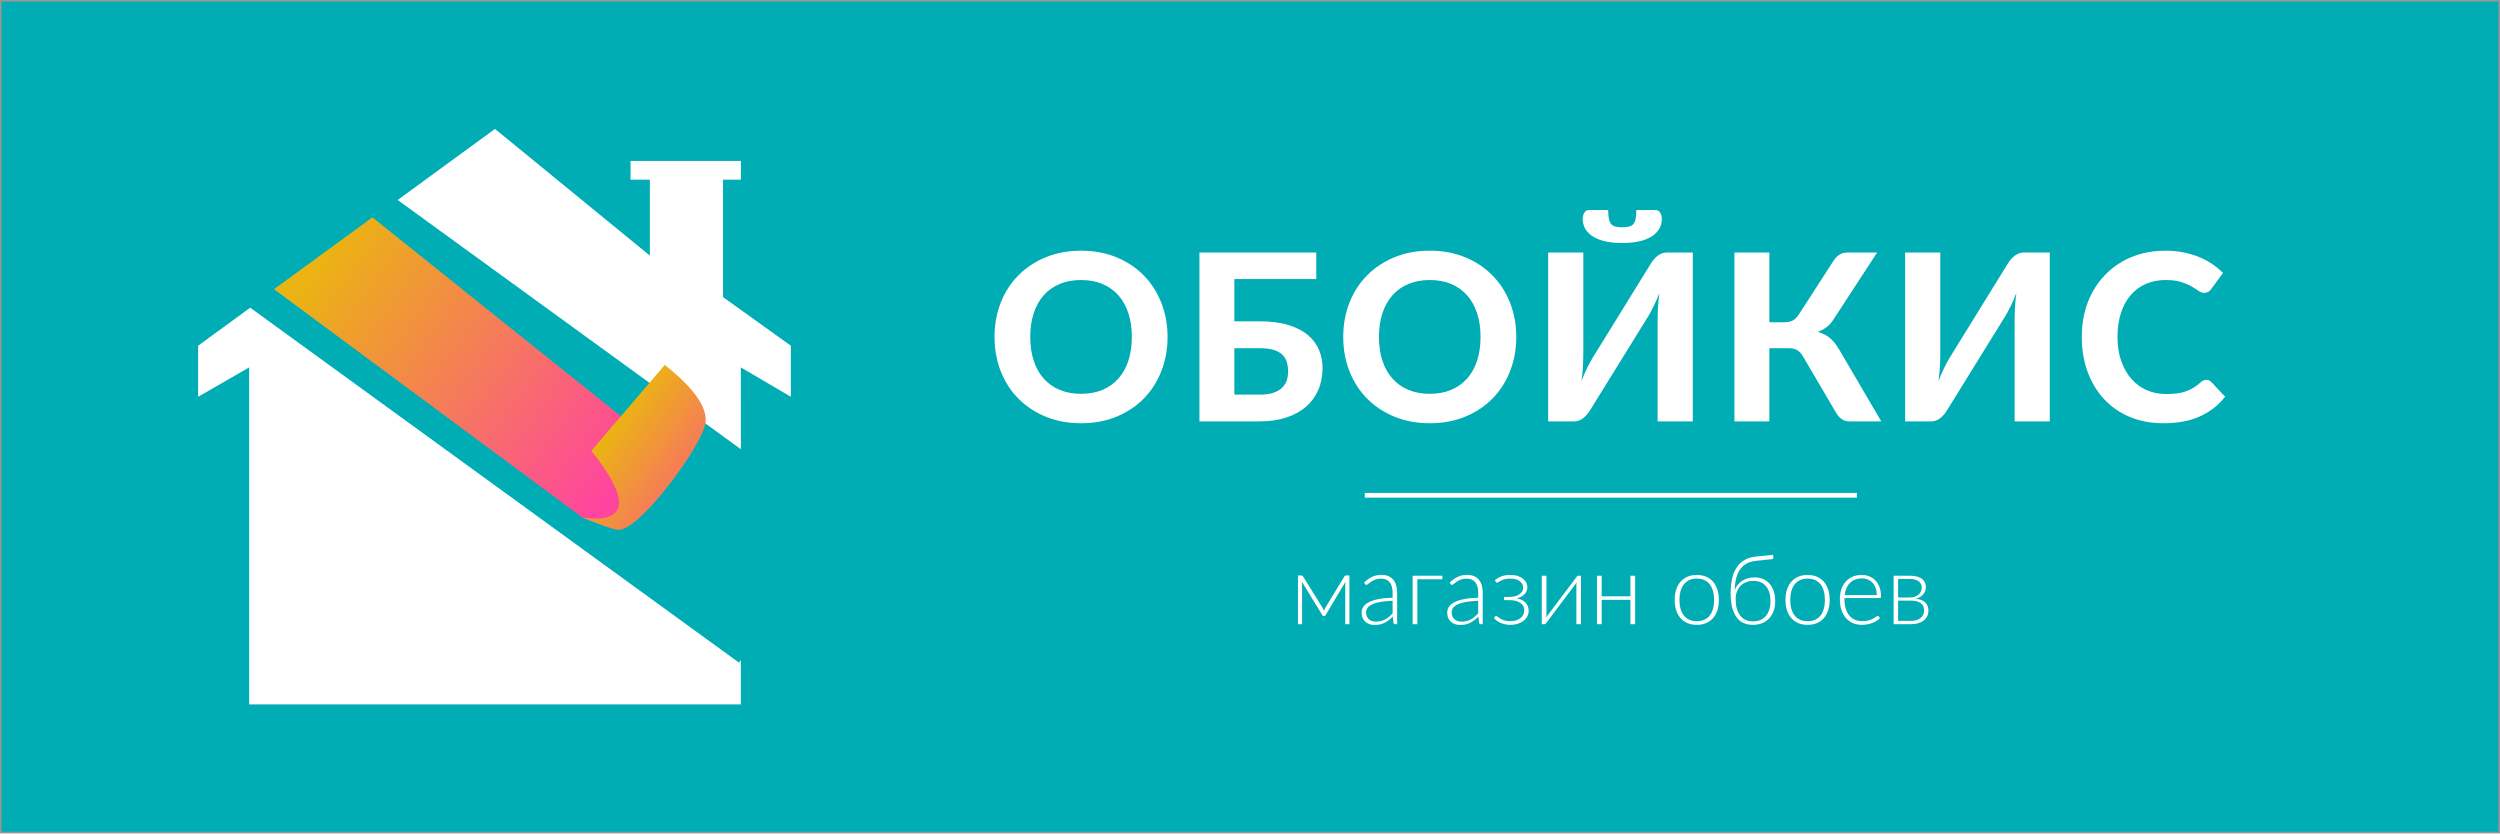
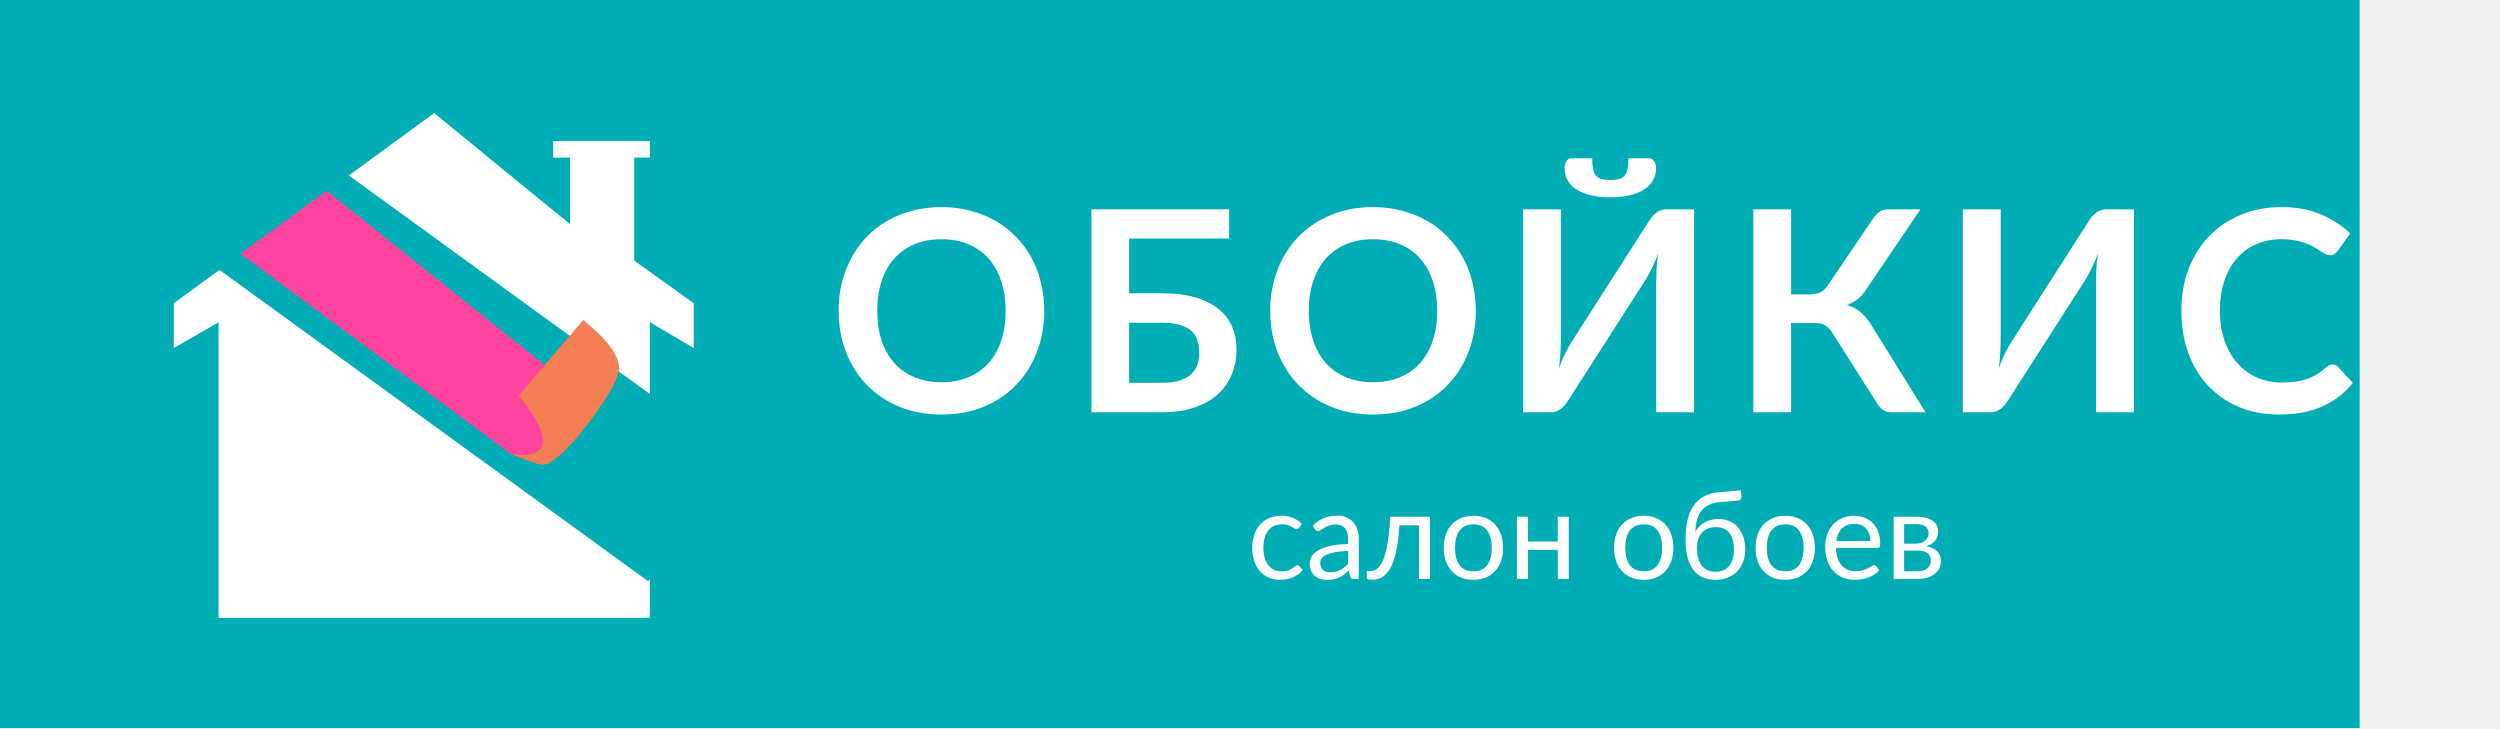
- <svg xmlns="http://www.w3.org/2000/svg" width="1590px" height="530px" viewBox="0 0 1590 530" version="1.1">
+ <svg xmlns="http://www.w3.org/2000/svg" width="285" height="83" viewBox="0 0 285 83" fill="none">
+   <path d="M269 0H0V83H269V0Z" fill="#00ADB5" />
+   <path d="M119.043 35.432C119.043 37.128 118.76 38.701 118.195 40.152C117.64 41.592 116.851 42.84 115.827 43.896C114.803 44.952 113.571 45.779 112.131 46.376C110.691 46.963 109.091 47.256 107.331 47.256C105.582 47.256 103.987 46.963 102.547 46.376C101.107 45.779 99.87 44.952 98.835 43.896C97.811 42.84 97.016 41.592 96.451 40.152C95.886 38.701 95.603 37.128 95.603 35.432C95.603 33.736 95.886 32.168 96.451 30.728C97.016 29.277 97.811 28.024 98.835 26.968C99.87 25.912 101.107 25.091 102.547 24.504C103.987 23.907 105.582 23.608 107.331 23.608C108.504 23.608 109.608 23.747 110.643 24.024C111.678 24.291 112.627 24.675 113.491 25.176C114.355 25.667 115.128 26.269 115.811 26.984C116.504 27.688 117.091 28.477 117.571 29.352C118.051 30.227 118.414 31.176 118.659 32.2C118.915 33.224 119.043 34.301 119.043 35.432ZM114.643 35.432C114.643 34.163 114.472 33.027 114.131 32.024C113.79 31.011 113.304 30.152 112.675 29.448C112.046 28.744 111.278 28.205 110.371 27.832C109.475 27.459 108.462 27.272 107.331 27.272C106.2 27.272 105.182 27.459 104.275 27.832C103.379 28.205 102.611 28.744 101.971 29.448C101.342 30.152 100.856 31.011 100.515 32.024C100.174 33.027 100.003 34.163 100.003 35.432C100.003 36.701 100.174 37.843 100.515 38.856C100.856 39.859 101.342 40.712 101.971 41.416C102.611 42.109 103.379 42.643 104.275 43.016C105.182 43.389 106.2 43.576 107.331 43.576C108.462 43.576 109.475 43.389 110.371 43.016C111.278 42.643 112.046 42.109 112.675 41.416C113.304 40.712 113.79 39.859 114.131 38.856C114.472 37.843 114.643 36.701 114.643 35.432ZM132.487 43.64C133.287 43.64 133.954 43.555 134.487 43.384C135.031 43.203 135.468 42.957 135.799 42.648C136.13 42.339 136.364 41.976 136.503 41.56C136.642 41.144 136.711 40.696 136.711 40.216C136.711 39.693 136.642 39.219 136.503 38.792C136.364 38.365 136.13 38.008 135.799 37.72C135.468 37.421 135.036 37.192 134.503 37.032C133.97 36.872 133.303 36.792 132.503 36.792H128.727V43.64H132.487ZM132.503 33.432C134.007 33.432 135.292 33.597 136.359 33.928C137.436 34.259 138.311 34.712 138.983 35.288C139.666 35.853 140.167 36.525 140.487 37.304C140.807 38.072 140.967 38.899 140.967 39.784C140.967 40.872 140.775 41.859 140.391 42.744C140.018 43.629 139.468 44.392 138.743 45.032C138.018 45.661 137.127 46.147 136.071 46.488C135.026 46.829 133.831 47 132.487 47H124.423V23.864H140.119V27.192H128.727V33.432H132.503ZM168.243 35.432C168.243 37.128 167.96 38.701 167.395 40.152C166.84 41.592 166.051 42.84 165.027 43.896C164.003 44.952 162.771 45.779 161.331 46.376C159.891 46.963 158.291 47.256 156.531 47.256C154.782 47.256 153.187 46.963 151.747 46.376C150.307 45.779 149.07 44.952 148.035 43.896C147.011 42.84 146.216 41.592 145.651 40.152C145.086 38.701 144.803 37.128 144.803 35.432C144.803 33.736 145.086 32.168 145.651 30.728C146.216 29.277 147.011 28.024 148.035 26.968C149.07 25.912 150.307 25.091 151.747 24.504C153.187 23.907 154.782 23.608 156.531 23.608C157.704 23.608 158.808 23.747 159.843 24.024C160.878 24.291 161.827 24.675 162.691 25.176C163.555 25.667 164.328 26.269 165.011 26.984C165.704 27.688 166.291 28.477 166.771 29.352C167.251 30.227 167.614 31.176 167.859 32.2C168.115 33.224 168.243 34.301 168.243 35.432ZM163.843 35.432C163.843 34.163 163.672 33.027 163.331 32.024C162.99 31.011 162.504 30.152 161.875 29.448C161.246 28.744 160.478 28.205 159.571 27.832C158.675 27.459 157.662 27.272 156.531 27.272C155.4 27.272 154.382 27.459 153.475 27.832C152.579 28.205 151.811 28.744 151.171 29.448C150.542 30.152 150.056 31.011 149.715 32.024C149.374 33.027 149.203 34.163 149.203 35.432C149.203 36.701 149.374 37.843 149.715 38.856C150.056 39.859 150.542 40.712 151.171 41.416C151.811 42.109 152.579 42.643 153.475 43.016C154.382 43.389 155.4 43.576 156.531 43.576C157.662 43.576 158.675 43.389 159.571 43.016C160.478 42.643 161.246 42.109 161.875 41.416C162.504 40.712 162.99 39.859 163.331 38.856C163.672 37.843 163.843 36.701 163.843 35.432ZM193.127 23.864V47H188.807V32.504C188.807 31.96 188.818 31.389 188.839 30.792C188.871 30.195 188.935 29.56 189.031 28.888C188.818 29.485 188.583 30.04 188.327 30.552C188.082 31.053 187.842 31.496 187.607 31.88L178.759 45.672C178.663 45.832 178.546 45.992 178.407 46.152C178.279 46.312 178.135 46.456 177.975 46.584C177.815 46.701 177.639 46.803 177.447 46.888C177.255 46.963 177.058 47 176.855 47H173.623V23.864H177.943V38.36C177.943 38.904 177.927 39.48 177.895 40.088C177.874 40.685 177.815 41.32 177.719 41.992C177.932 41.395 178.162 40.84 178.407 40.328C178.663 39.816 178.914 39.368 179.159 38.984L187.991 25.192C188.087 25.032 188.199 24.872 188.327 24.712C188.466 24.552 188.615 24.413 188.775 24.296C188.935 24.168 189.106 24.067 189.287 23.992C189.479 23.907 189.682 23.864 189.895 23.864H193.127ZM183.575 20.52C183.97 20.52 184.3 20.483 184.567 20.408C184.834 20.333 185.047 20.205 185.207 20.024C185.367 19.832 185.479 19.576 185.543 19.256C185.607 18.936 185.639 18.531 185.639 18.04H187.975C188.252 18.04 188.455 18.157 188.583 18.392C188.722 18.627 188.791 18.883 188.791 19.16C188.791 19.704 188.668 20.184 188.423 20.6C188.178 21.016 187.826 21.363 187.367 21.64C186.908 21.917 186.359 22.131 185.719 22.28C185.079 22.419 184.364 22.488 183.575 22.488C182.786 22.488 182.071 22.419 181.431 22.28C180.791 22.131 180.242 21.917 179.783 21.64C179.324 21.363 178.972 21.016 178.727 20.6C178.482 20.184 178.359 19.704 178.359 19.16C178.359 18.883 178.423 18.627 178.551 18.392C178.69 18.157 178.898 18.04 179.175 18.04H181.511C181.511 18.531 181.543 18.936 181.607 19.256C181.671 19.576 181.783 19.832 181.943 20.024C182.103 20.205 182.311 20.333 182.567 20.408C182.834 20.483 183.17 20.52 183.575 20.52ZM219.511 47H215.607C215.202 47 214.86 46.893 214.583 46.68C214.316 46.467 214.066 46.152 213.831 45.736L208.903 37.96C208.775 37.736 208.636 37.555 208.487 37.416C208.348 37.267 208.194 37.149 208.023 37.064C207.863 36.968 207.676 36.904 207.463 36.872C207.26 36.84 207.026 36.824 206.759 36.824H204.183V47H199.879V23.864H204.183V33.56H206.359C206.796 33.56 207.175 33.485 207.495 33.336C207.815 33.187 208.114 32.909 208.391 32.504L213.463 25.016C213.676 24.675 213.927 24.397 214.215 24.184C214.503 23.971 214.85 23.864 215.255 23.864H218.935L212.647 33.144C212.38 33.549 212.071 33.885 211.719 34.152C211.367 34.419 210.978 34.627 210.551 34.776C211.191 34.957 211.73 35.245 212.167 35.64C212.615 36.024 213.042 36.557 213.447 37.24L219.511 47ZM243.264 23.864V47H238.944V32.504C238.944 31.96 238.955 31.389 238.976 30.792C239.008 30.195 239.072 29.56 239.168 28.888C238.955 29.485 238.72 30.04 238.464 30.552C238.219 31.053 237.979 31.496 237.744 31.88L228.896 45.672C228.8 45.832 228.683 45.992 228.544 46.152C228.416 46.312 228.272 46.456 228.112 46.584C227.952 46.701 227.776 46.803 227.584 46.888C227.392 46.963 227.195 47 226.992 47H223.76V23.864H228.08V38.36C228.08 38.904 228.064 39.48 228.032 40.088C228.011 40.685 227.952 41.32 227.856 41.992C228.07 41.395 228.299 40.84 228.544 40.328C228.8 39.816 229.051 39.368 229.296 38.984L238.128 25.192C238.224 25.032 238.336 24.872 238.464 24.712C238.603 24.552 238.752 24.413 238.912 24.296C239.072 24.168 239.243 24.067 239.424 23.992C239.616 23.907 239.819 23.864 240.032 23.864H243.264ZM265.905 41.544C266.139 41.544 266.347 41.635 266.529 41.816L268.225 43.656C267.286 44.819 266.129 45.709 264.753 46.328C263.387 46.947 261.745 47.256 259.825 47.256C258.107 47.256 256.561 46.963 255.185 46.376C253.819 45.789 252.651 44.973 251.681 43.928C250.71 42.883 249.963 41.635 249.441 40.184C248.929 38.733 248.673 37.149 248.673 35.432C248.673 33.693 248.95 32.104 249.505 30.664C250.059 29.213 250.838 27.965 251.841 26.92C252.854 25.875 254.059 25.064 255.457 24.488C256.854 23.901 258.401 23.608 260.097 23.608C261.782 23.608 263.275 23.885 264.577 24.44C265.889 24.995 267.003 25.72 267.921 26.616L266.481 28.616C266.395 28.744 266.283 28.856 266.145 28.952C266.017 29.048 265.835 29.096 265.601 29.096C265.441 29.096 265.275 29.053 265.105 28.968C264.934 28.872 264.747 28.76 264.545 28.632C264.342 28.493 264.107 28.344 263.841 28.184C263.574 28.024 263.265 27.88 262.913 27.752C262.561 27.613 262.15 27.501 261.681 27.416C261.222 27.32 260.689 27.272 260.081 27.272C259.046 27.272 258.097 27.459 257.233 27.832C256.379 28.195 255.643 28.728 255.025 29.432C254.406 30.125 253.926 30.979 253.585 31.992C253.243 32.995 253.073 34.141 253.073 35.432C253.073 36.733 253.254 37.891 253.617 38.904C253.99 39.917 254.491 40.771 255.121 41.464C255.75 42.157 256.491 42.691 257.345 43.064C258.198 43.427 259.115 43.608 260.097 43.608C260.683 43.608 261.211 43.576 261.681 43.512C262.161 43.448 262.598 43.347 262.993 43.208C263.398 43.069 263.777 42.893 264.129 42.68C264.491 42.456 264.849 42.184 265.201 41.864C265.307 41.768 265.419 41.693 265.537 41.64C265.654 41.576 265.777 41.544 265.905 41.544Z" fill="white" />
+   <path d="M148.089 60.169C148.052 60.22 148.014 60.26 147.977 60.288C147.94 60.316 147.888 60.33 147.823 60.33C147.753 60.33 147.676 60.302 147.592 60.246C147.508 60.185 147.403 60.12 147.277 60.05C147.156 59.98 147.004 59.917 146.822 59.861C146.645 59.8 146.425 59.77 146.164 59.77C145.814 59.77 145.506 59.833 145.24 59.959C144.974 60.08 144.75 60.258 144.568 60.491C144.391 60.724 144.255 61.007 144.162 61.338C144.073 61.669 144.029 62.04 144.029 62.451C144.029 62.88 144.078 63.263 144.176 63.599C144.274 63.93 144.412 64.21 144.589 64.439C144.771 64.663 144.988 64.836 145.24 64.957C145.497 65.074 145.784 65.132 146.101 65.132C146.404 65.132 146.654 65.097 146.85 65.027C147.046 64.952 147.207 64.871 147.333 64.782C147.464 64.693 147.571 64.614 147.655 64.544C147.744 64.469 147.83 64.432 147.914 64.432C148.017 64.432 148.096 64.472 148.152 64.551L148.502 65.006C148.348 65.197 148.173 65.361 147.977 65.496C147.781 65.631 147.569 65.746 147.34 65.839C147.116 65.928 146.88 65.993 146.633 66.035C146.386 66.077 146.134 66.098 145.877 66.098C145.434 66.098 145.021 66.016 144.638 65.853C144.26 65.69 143.931 65.454 143.651 65.146C143.371 64.833 143.152 64.451 142.993 63.998C142.834 63.545 142.755 63.03 142.755 62.451C142.755 61.924 142.827 61.436 142.972 60.988C143.121 60.54 143.336 60.155 143.616 59.833C143.901 59.506 144.248 59.252 144.659 59.07C145.074 58.888 145.55 58.797 146.087 58.797C146.586 58.797 147.025 58.879 147.403 59.042C147.786 59.201 148.124 59.427 148.418 59.721L148.089 60.169ZM153.683 62.808C153.109 62.827 152.619 62.873 152.213 62.948C151.811 63.018 151.482 63.111 151.226 63.228C150.974 63.345 150.789 63.482 150.673 63.641C150.561 63.8 150.505 63.977 150.505 64.173C150.505 64.36 150.535 64.521 150.596 64.656C150.656 64.791 150.738 64.903 150.841 64.992C150.948 65.076 151.072 65.139 151.212 65.181C151.356 65.218 151.51 65.237 151.674 65.237C151.893 65.237 152.094 65.216 152.276 65.174C152.458 65.127 152.628 65.062 152.787 64.978C152.95 64.894 153.104 64.794 153.249 64.677C153.398 64.56 153.543 64.427 153.683 64.278V62.808ZM149.658 59.91C150.05 59.532 150.472 59.25 150.925 59.063C151.377 58.876 151.879 58.783 152.43 58.783C152.826 58.783 153.179 58.848 153.487 58.979C153.795 59.11 154.054 59.292 154.264 59.525C154.474 59.758 154.632 60.041 154.74 60.372C154.847 60.703 154.901 61.067 154.901 61.464V66H154.348C154.226 66 154.133 65.981 154.068 65.944C154.002 65.902 153.951 65.823 153.914 65.706L153.774 65.034C153.587 65.207 153.405 65.361 153.228 65.496C153.05 65.627 152.864 65.739 152.668 65.832C152.472 65.921 152.262 65.988 152.038 66.035C151.818 66.086 151.573 66.112 151.303 66.112C151.027 66.112 150.768 66.075 150.526 66C150.283 65.921 150.071 65.804 149.889 65.65C149.711 65.496 149.569 65.302 149.462 65.069C149.359 64.831 149.308 64.551 149.308 64.229C149.308 63.949 149.385 63.681 149.539 63.424C149.693 63.163 149.942 62.932 150.288 62.731C150.633 62.53 151.083 62.367 151.639 62.241C152.194 62.11 152.875 62.036 153.683 62.017V61.464C153.683 60.913 153.564 60.498 153.326 60.218C153.088 59.933 152.74 59.791 152.283 59.791C151.975 59.791 151.716 59.831 151.506 59.91C151.3 59.985 151.121 60.071 150.967 60.169C150.817 60.262 150.687 60.349 150.575 60.428C150.467 60.503 150.36 60.54 150.253 60.54C150.169 60.54 150.096 60.519 150.036 60.477C149.975 60.43 149.924 60.374 149.882 60.309L149.658 59.91ZM163.015 66H161.769V59.889H159.529C159.473 60.79 159.389 61.569 159.277 62.227C159.165 62.88 159.029 63.438 158.871 63.9C158.717 64.357 158.542 64.731 158.346 65.02C158.154 65.305 157.951 65.526 157.737 65.685C157.527 65.844 157.307 65.951 157.079 66.007C156.855 66.063 156.631 66.091 156.407 66.091C156.01 66.091 155.812 66.028 155.812 65.902V65.111H156.176C156.334 65.111 156.495 65.083 156.659 65.027C156.822 64.971 156.981 64.864 157.135 64.705C157.293 64.546 157.445 64.325 157.59 64.04C157.734 63.751 157.865 63.377 157.982 62.92C158.103 62.458 158.206 61.9 158.29 61.247C158.378 60.589 158.446 59.81 158.493 58.909H163.015V66ZM167.977 58.797C168.495 58.797 168.962 58.883 169.377 59.056C169.792 59.229 170.147 59.474 170.441 59.791C170.735 60.108 170.959 60.493 171.113 60.946C171.272 61.394 171.351 61.896 171.351 62.451C171.351 63.011 171.272 63.515 171.113 63.963C170.959 64.411 170.735 64.794 170.441 65.111C170.147 65.428 169.792 65.673 169.377 65.846C168.962 66.014 168.495 66.098 167.977 66.098C167.454 66.098 166.983 66.014 166.563 65.846C166.148 65.673 165.793 65.428 165.499 65.111C165.205 64.794 164.979 64.411 164.82 63.963C164.666 63.515 164.589 63.011 164.589 62.451C164.589 61.896 164.666 61.394 164.82 60.946C164.979 60.493 165.205 60.108 165.499 59.791C165.793 59.474 166.148 59.229 166.563 59.056C166.983 58.883 167.454 58.797 167.977 58.797ZM167.977 65.125C168.677 65.125 169.2 64.892 169.545 64.425C169.89 63.954 170.063 63.298 170.063 62.458C170.063 61.613 169.89 60.955 169.545 60.484C169.2 60.013 168.677 59.777 167.977 59.777C167.622 59.777 167.312 59.838 167.046 59.959C166.785 60.08 166.565 60.255 166.388 60.484C166.215 60.713 166.085 60.995 165.996 61.331C165.912 61.662 165.87 62.038 165.87 62.458C165.87 63.298 166.043 63.954 166.388 64.425C166.738 64.892 167.268 65.125 167.977 65.125ZM178.839 58.909V66H177.586V62.682H174.184V66H172.931V58.909H174.184V61.737H177.586V58.909H178.839ZM187.391 58.797C187.909 58.797 188.376 58.883 188.791 59.056C189.206 59.229 189.561 59.474 189.855 59.791C190.149 60.108 190.373 60.493 190.527 60.946C190.686 61.394 190.765 61.896 190.765 62.451C190.765 63.011 190.686 63.515 190.527 63.963C190.373 64.411 190.149 64.794 189.855 65.111C189.561 65.428 189.206 65.673 188.791 65.846C188.376 66.014 187.909 66.098 187.391 66.098C186.868 66.098 186.397 66.014 185.977 65.846C185.562 65.673 185.207 65.428 184.913 65.111C184.619 64.794 184.393 64.411 184.234 63.963C184.08 63.515 184.003 63.011 184.003 62.451C184.003 61.896 184.08 61.394 184.234 60.946C184.393 60.493 184.619 60.108 184.913 59.791C185.207 59.474 185.562 59.229 185.977 59.056C186.397 58.883 186.868 58.797 187.391 58.797ZM187.391 65.125C188.091 65.125 188.614 64.892 188.959 64.425C189.304 63.954 189.477 63.298 189.477 62.458C189.477 61.613 189.304 60.955 188.959 60.484C188.614 60.013 188.091 59.777 187.391 59.777C187.036 59.777 186.726 59.838 186.46 59.959C186.199 60.08 185.979 60.255 185.802 60.484C185.629 60.713 185.499 60.995 185.41 61.331C185.326 61.662 185.284 62.038 185.284 62.458C185.284 63.298 185.457 63.954 185.802 64.425C186.152 64.892 186.682 65.125 187.391 65.125ZM195.544 65.174C196.244 65.174 196.772 64.952 197.126 64.509C197.486 64.061 197.665 63.436 197.665 62.633C197.665 61.835 197.493 61.212 197.147 60.764C196.807 60.316 196.293 60.092 195.607 60.092C195.276 60.092 194.977 60.146 194.711 60.253C194.445 60.356 194.219 60.507 194.032 60.708C193.85 60.909 193.708 61.156 193.605 61.45C193.507 61.744 193.458 62.08 193.458 62.458C193.458 62.883 193.503 63.263 193.591 63.599C193.68 63.935 193.811 64.22 193.983 64.453C194.161 64.686 194.378 64.866 194.634 64.992C194.896 65.113 195.199 65.174 195.544 65.174ZM196.027 57.243C195.551 57.285 195.143 57.39 194.802 57.558C194.466 57.726 194.186 57.955 193.962 58.244C193.738 58.529 193.57 58.872 193.458 59.273C193.346 59.674 193.281 60.127 193.262 60.631C193.374 60.407 193.519 60.206 193.696 60.029C193.874 59.847 194.077 59.693 194.305 59.567C194.534 59.436 194.781 59.338 195.047 59.273C195.318 59.203 195.605 59.168 195.908 59.168C196.38 59.168 196.802 59.252 197.175 59.42C197.553 59.583 197.873 59.817 198.134 60.12C198.4 60.423 198.603 60.79 198.743 61.219C198.883 61.644 198.953 62.115 198.953 62.633C198.953 63.16 198.872 63.639 198.708 64.068C198.55 64.493 198.321 64.857 198.022 65.16C197.724 65.459 197.364 65.69 196.944 65.853C196.529 66.016 196.062 66.098 195.544 66.098C195.068 66.098 194.623 66.019 194.207 65.86C193.792 65.701 193.433 65.44 193.129 65.076C192.826 64.712 192.586 64.234 192.408 63.641C192.236 63.044 192.149 62.309 192.149 61.436C192.149 60.689 192.217 60.003 192.352 59.378C192.488 58.753 192.705 58.209 193.003 57.747C193.307 57.285 193.696 56.914 194.172 56.634C194.653 56.349 195.236 56.177 195.922 56.116L198.456 55.899L198.526 56.543C198.54 56.688 198.519 56.809 198.463 56.907C198.407 57.005 198.307 57.059 198.162 57.068L196.027 57.243ZM203.524 58.797C204.042 58.797 204.509 58.883 204.924 59.056C205.339 59.229 205.694 59.474 205.988 59.791C206.282 60.108 206.506 60.493 206.66 60.946C206.819 61.394 206.898 61.896 206.898 62.451C206.898 63.011 206.819 63.515 206.66 63.963C206.506 64.411 206.282 64.794 205.988 65.111C205.694 65.428 205.339 65.673 204.924 65.846C204.509 66.014 204.042 66.098 203.524 66.098C203.001 66.098 202.53 66.014 202.11 65.846C201.695 65.673 201.34 65.428 201.046 65.111C200.752 64.794 200.526 64.411 200.367 63.963C200.213 63.515 200.136 63.011 200.136 62.451C200.136 61.896 200.213 61.394 200.367 60.946C200.526 60.493 200.752 60.108 201.046 59.791C201.34 59.474 201.695 59.229 202.11 59.056C202.53 58.883 203.001 58.797 203.524 58.797ZM203.524 65.125C204.224 65.125 204.747 64.892 205.092 64.425C205.437 63.954 205.61 63.298 205.61 62.458C205.61 61.613 205.437 60.955 205.092 60.484C204.747 60.013 204.224 59.777 203.524 59.777C203.169 59.777 202.859 59.838 202.593 59.959C202.332 60.08 202.112 60.255 201.935 60.484C201.762 60.713 201.632 60.995 201.543 61.331C201.459 61.662 201.417 62.038 201.417 62.458C201.417 63.298 201.59 63.954 201.935 64.425C202.285 64.892 202.815 65.125 203.524 65.125ZM213.224 61.681C213.224 61.392 213.182 61.128 213.098 60.89C213.019 60.647 212.9 60.44 212.741 60.267C212.587 60.09 212.398 59.954 212.174 59.861C211.95 59.763 211.696 59.714 211.411 59.714C210.814 59.714 210.34 59.889 209.99 60.239C209.645 60.584 209.43 61.065 209.346 61.681H213.224ZM214.232 65.006C214.078 65.193 213.894 65.356 213.679 65.496C213.465 65.631 213.234 65.743 212.986 65.832C212.744 65.921 212.492 65.986 212.23 66.028C211.969 66.075 211.71 66.098 211.453 66.098C210.963 66.098 210.511 66.016 210.095 65.853C209.685 65.685 209.328 65.442 209.024 65.125C208.726 64.803 208.492 64.406 208.324 63.935C208.156 63.464 208.072 62.922 208.072 62.311C208.072 61.816 208.147 61.354 208.296 60.925C208.45 60.496 208.67 60.125 208.954 59.812C209.239 59.495 209.587 59.247 209.997 59.07C210.408 58.888 210.87 58.797 211.383 58.797C211.808 58.797 212.2 58.869 212.559 59.014C212.923 59.154 213.236 59.359 213.497 59.63C213.763 59.896 213.971 60.227 214.12 60.624C214.27 61.016 214.344 61.464 214.344 61.968C214.344 62.164 214.323 62.295 214.281 62.36C214.239 62.425 214.16 62.458 214.043 62.458H209.304C209.318 62.906 209.379 63.296 209.486 63.627C209.598 63.958 209.752 64.236 209.948 64.46C210.144 64.679 210.378 64.845 210.648 64.957C210.919 65.064 211.222 65.118 211.558 65.118C211.871 65.118 212.139 65.083 212.363 65.013C212.592 64.938 212.788 64.859 212.951 64.775C213.115 64.691 213.25 64.614 213.357 64.544C213.469 64.469 213.565 64.432 213.644 64.432C213.747 64.432 213.826 64.472 213.882 64.551L214.232 65.006ZM218.598 65.125C219.064 65.125 219.433 65.018 219.704 64.803C219.974 64.584 220.11 64.285 220.11 63.907C220.11 63.739 220.084 63.587 220.033 63.452C219.981 63.312 219.897 63.191 219.781 63.088C219.664 62.985 219.508 62.906 219.312 62.85C219.12 62.794 218.885 62.766 218.605 62.766H217.072V65.125H218.598ZM217.072 59.749V61.975H218.437C218.642 61.975 218.831 61.947 219.004 61.891C219.181 61.83 219.333 61.749 219.459 61.646C219.585 61.539 219.683 61.413 219.753 61.268C219.823 61.119 219.858 60.955 219.858 60.778C219.858 60.647 219.834 60.521 219.788 60.4C219.741 60.274 219.662 60.164 219.55 60.071C219.438 59.973 219.291 59.896 219.109 59.84C218.927 59.779 218.703 59.749 218.437 59.749H217.072ZM218.472 58.909C218.91 58.909 219.286 58.953 219.599 59.042C219.911 59.131 220.168 59.252 220.369 59.406C220.569 59.555 220.716 59.733 220.81 59.938C220.903 60.143 220.95 60.363 220.95 60.596C220.95 60.75 220.929 60.911 220.887 61.079C220.845 61.247 220.77 61.408 220.663 61.562C220.56 61.716 220.418 61.856 220.236 61.982C220.058 62.103 219.834 62.199 219.564 62.269C220.105 62.362 220.523 62.551 220.817 62.836C221.111 63.116 221.258 63.487 221.258 63.949C221.258 64.294 221.188 64.595 221.048 64.852C220.912 65.104 220.723 65.316 220.481 65.489C220.243 65.662 219.963 65.79 219.641 65.874C219.319 65.958 218.973 66 218.605 66H215.875V58.909H218.472Z" fill="white" />
+   <path d="M64.984 25.558V17.968H63.054V16.09H74.093V17.968H72.305V29.713L79.086 34.572V39.679L74.083 36.74L74.093 55.069L74.083 70.44H49.499H24.914V55.06L24.914 36.74L19.811 39.679V34.572L49.499 12.893L64.984 25.558Z" fill="white" />
+   <path fill-rule="evenodd" clip-rule="evenodd" d="M73.9 66.264L19.871 27.031L30.091 12.972L84.119 52.205L73.9 66.264Z" fill="#00ADB5" />
+   <path fill-rule="evenodd" clip-rule="evenodd" d="M58.282 51.784L27.403 28.921L37.24 21.738L62.947 42.307C63.724 46.077 63.724 48.799 62.947 50.472C62.169 52.146 60.614 52.583 58.282 51.784Z" fill="url(#paint0_linear_1560_15597)" />
+   <path fill-rule="evenodd" clip-rule="evenodd" d="M58.281 51.783C59.071 51.851 59.581 51.877 59.811 51.863C62.813 51.672 62.588 49.413 59.136 45.083L66.478 36.49C69.631 38.993 70.962 41.048 70.471 42.654C69.658 45.315 63.819 53.175 61.792 52.986C61.383 52.947 60.212 52.547 58.281 51.783Z" fill="url(#paint1_linear_1560_15597)" />
  <defs>
-     <linearGradient x1="95.323%" y1="50%" x2="5.102%" y2="50%" id="linearGradient-1">
-       <stop stop-color="#EBB313" offset="0%" />
-       <stop stop-color="#FF449F" offset="100%" />
+     <linearGradient id="paint0_linear_1560_15597" x1="-2788.17" y1="-2754.21" x2="240.423" y2="-553.812" gradientUnits="userSpaceOnUse">
+       <stop stop-color="#EBB313" />
+       <stop offset="1" stop-color="#FF449F" />
    </linearGradient>
-     <linearGradient x1="95.519%" y1="50%" x2="5.102%" y2="50%" id="linearGradient-2">
-       <stop stop-color="#EBB313" offset="0%" />
-       <stop stop-color="#F57F55" offset="100%" />
+     <linearGradient id="paint1_linear_1560_15597" x1="-97.672" y1="-1109.03" x2="521.709" y2="-675.339" gradientUnits="userSpaceOnUse">
+       <stop stop-color="#EBB313" />
+       <stop offset="1" stop-color="#F57F55" />
    </linearGradient>
  </defs>
-   <g id="Page-1" stroke="none" stroke-width="1" fill="none" fill-rule="evenodd">
-     <g id="horizontal">
-       <rect id="Rectangle" stroke="#979797" fill="#00ADB5" x="0.5" y="0.5" width="1589" height="529" />
-       <g id="Text" transform="translate(627.5, 122)">
-         <text id="ОБОЙКИС" font-family="Lato-Black, Lato" font-size="148" font-weight="800" letter-spacing="4" fill="#FFFFFF">
-           <tspan x="0.068" y="146">ОБОЙКИС</tspan>
-         </text>
-         <line x1="242" y1="193" x2="552" y2="193" id="Line" stroke="#FFFFFF" stroke-width="3" stroke-linecap="square" />
-         <text id="Магазин-обоев" font-family="Lato-Light, Lato" font-size="62" font-weight="300" fill="#FFFFFF">
-           <tspan x="192.916" y="275">магазин обоев</tspan>
-         </text>
-       </g>
-       <g id="304326" transform="translate(330.5, 265) scale(-1, 1) translate(-330.5, -265) translate(126, 82)">
-         <g id="Group" transform="translate(204.5, 183) scale(-1, 1) rotate(-180) translate(-204.5, -183) ">
-           <polygon id="Path" fill="#FFFFFF" fill-rule="nonzero" points="121.702 285.449 121.702 333.723 133.978 333.723 133.978 345.667 63.771 345.667 63.771 333.723 75.142 333.723 75.142 259.025 32.015 228.12 32.015 195.644 63.832 214.333 63.771 97.762 63.832 0 220.189 0 376.547 0 376.547 97.822 376.547 214.333 409 195.644 409 228.12 220.189 366" />
-           <polygon id="Rectangle" fill="#00ADB5" transform="translate(204.309, 196.0279) rotate(36) translate(-204.309, -196.0279) " points="-8.006 140.811 416.652 140.702 416.624 251.245 -8.034 251.354" />
-           <path d="M120.547,177.476 L364.898,179.68 L341.132,253.414 L131.971,243.678 C113.876,227.184 103.7,213.178 101.445,201.662 C99.19,190.146 105.557,182.084 120.547,177.476 Z" id="Rectangle" fill="url(#linearGradient-1)" transform="translate(232.9504, 215.4447) rotate(36) translate(-232.9504, -215.4447) " />
-           <path d="M134.101,104.962 C129.741,107.491 126.987,109.214 125.841,110.13 C110.898,122.07 120.315,133.024 154.09,142.991 L147.188,214.536 C121.63,213.001 107.2,207.152 103.898,196.991 C98.43,180.165 100.176,117.91 111.426,111.505 C113.699,110.212 121.257,108.031 134.101,104.962 Z" id="Rectangle" fill="url(#linearGradient-2)" transform="translate(127.4972, 159.7491) rotate(35) translate(-127.4972, -159.7491) " />
-         </g>
-       </g>
-     </g>
-   </g>
</svg>
